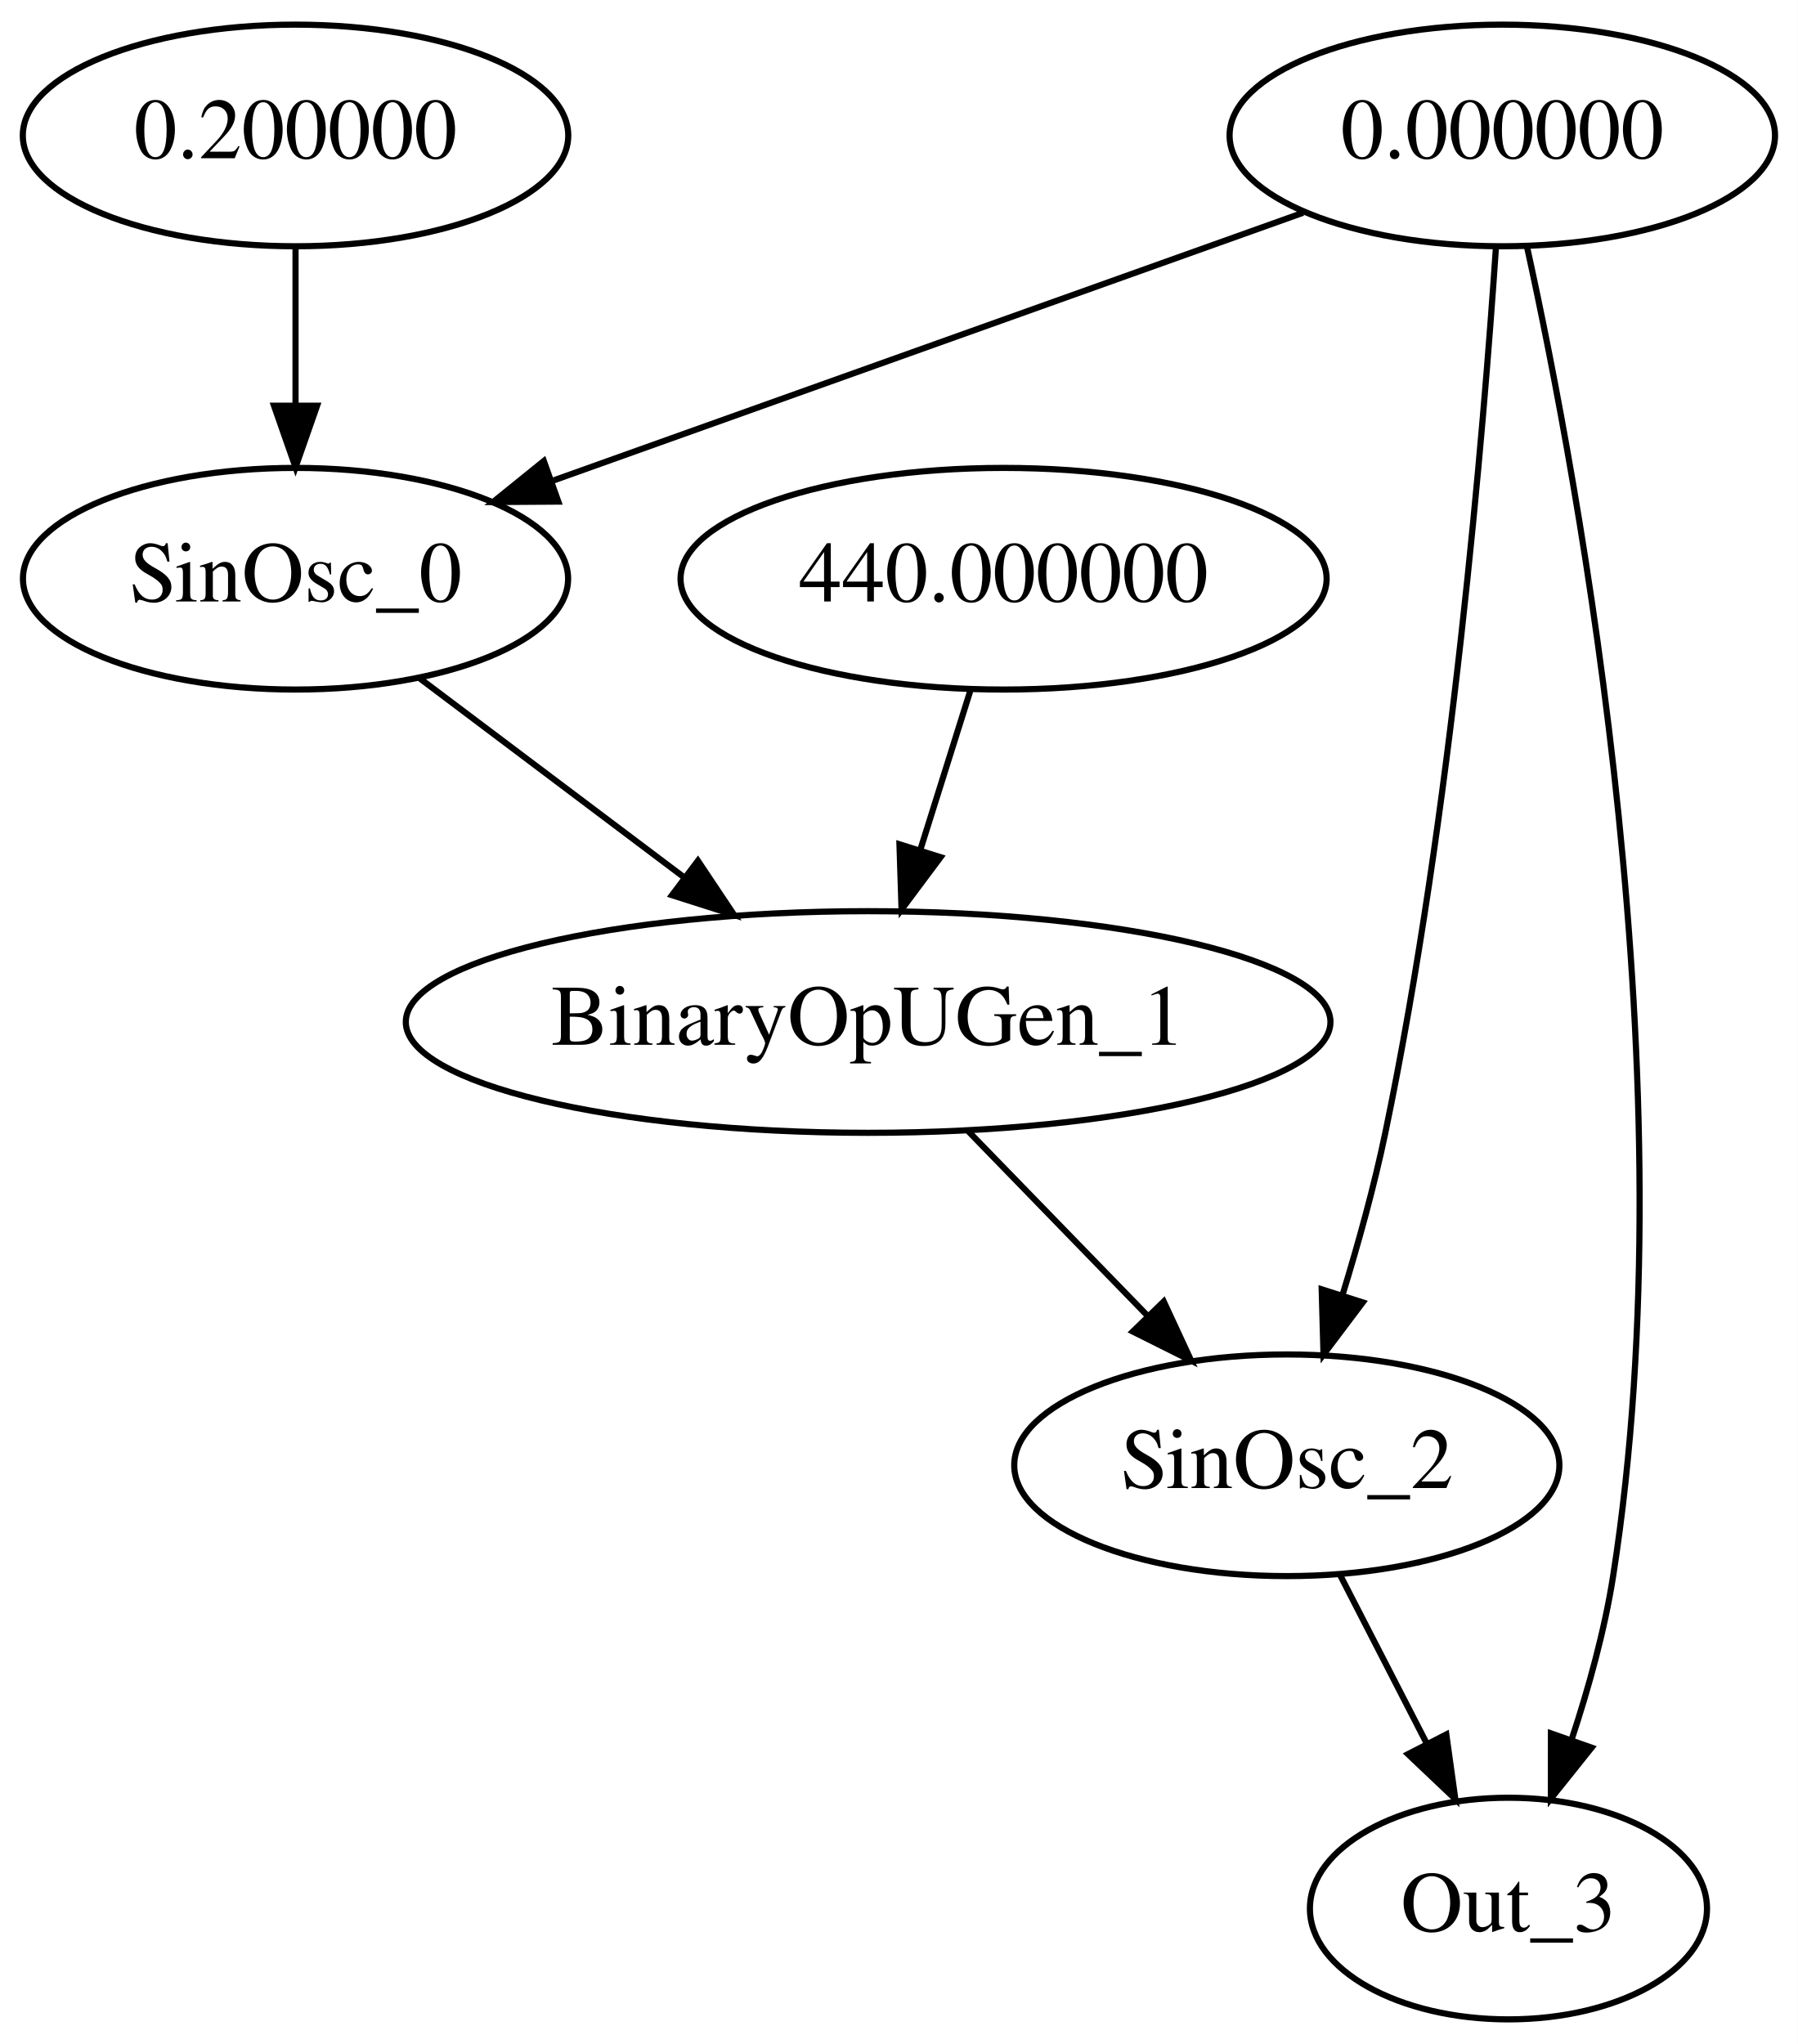
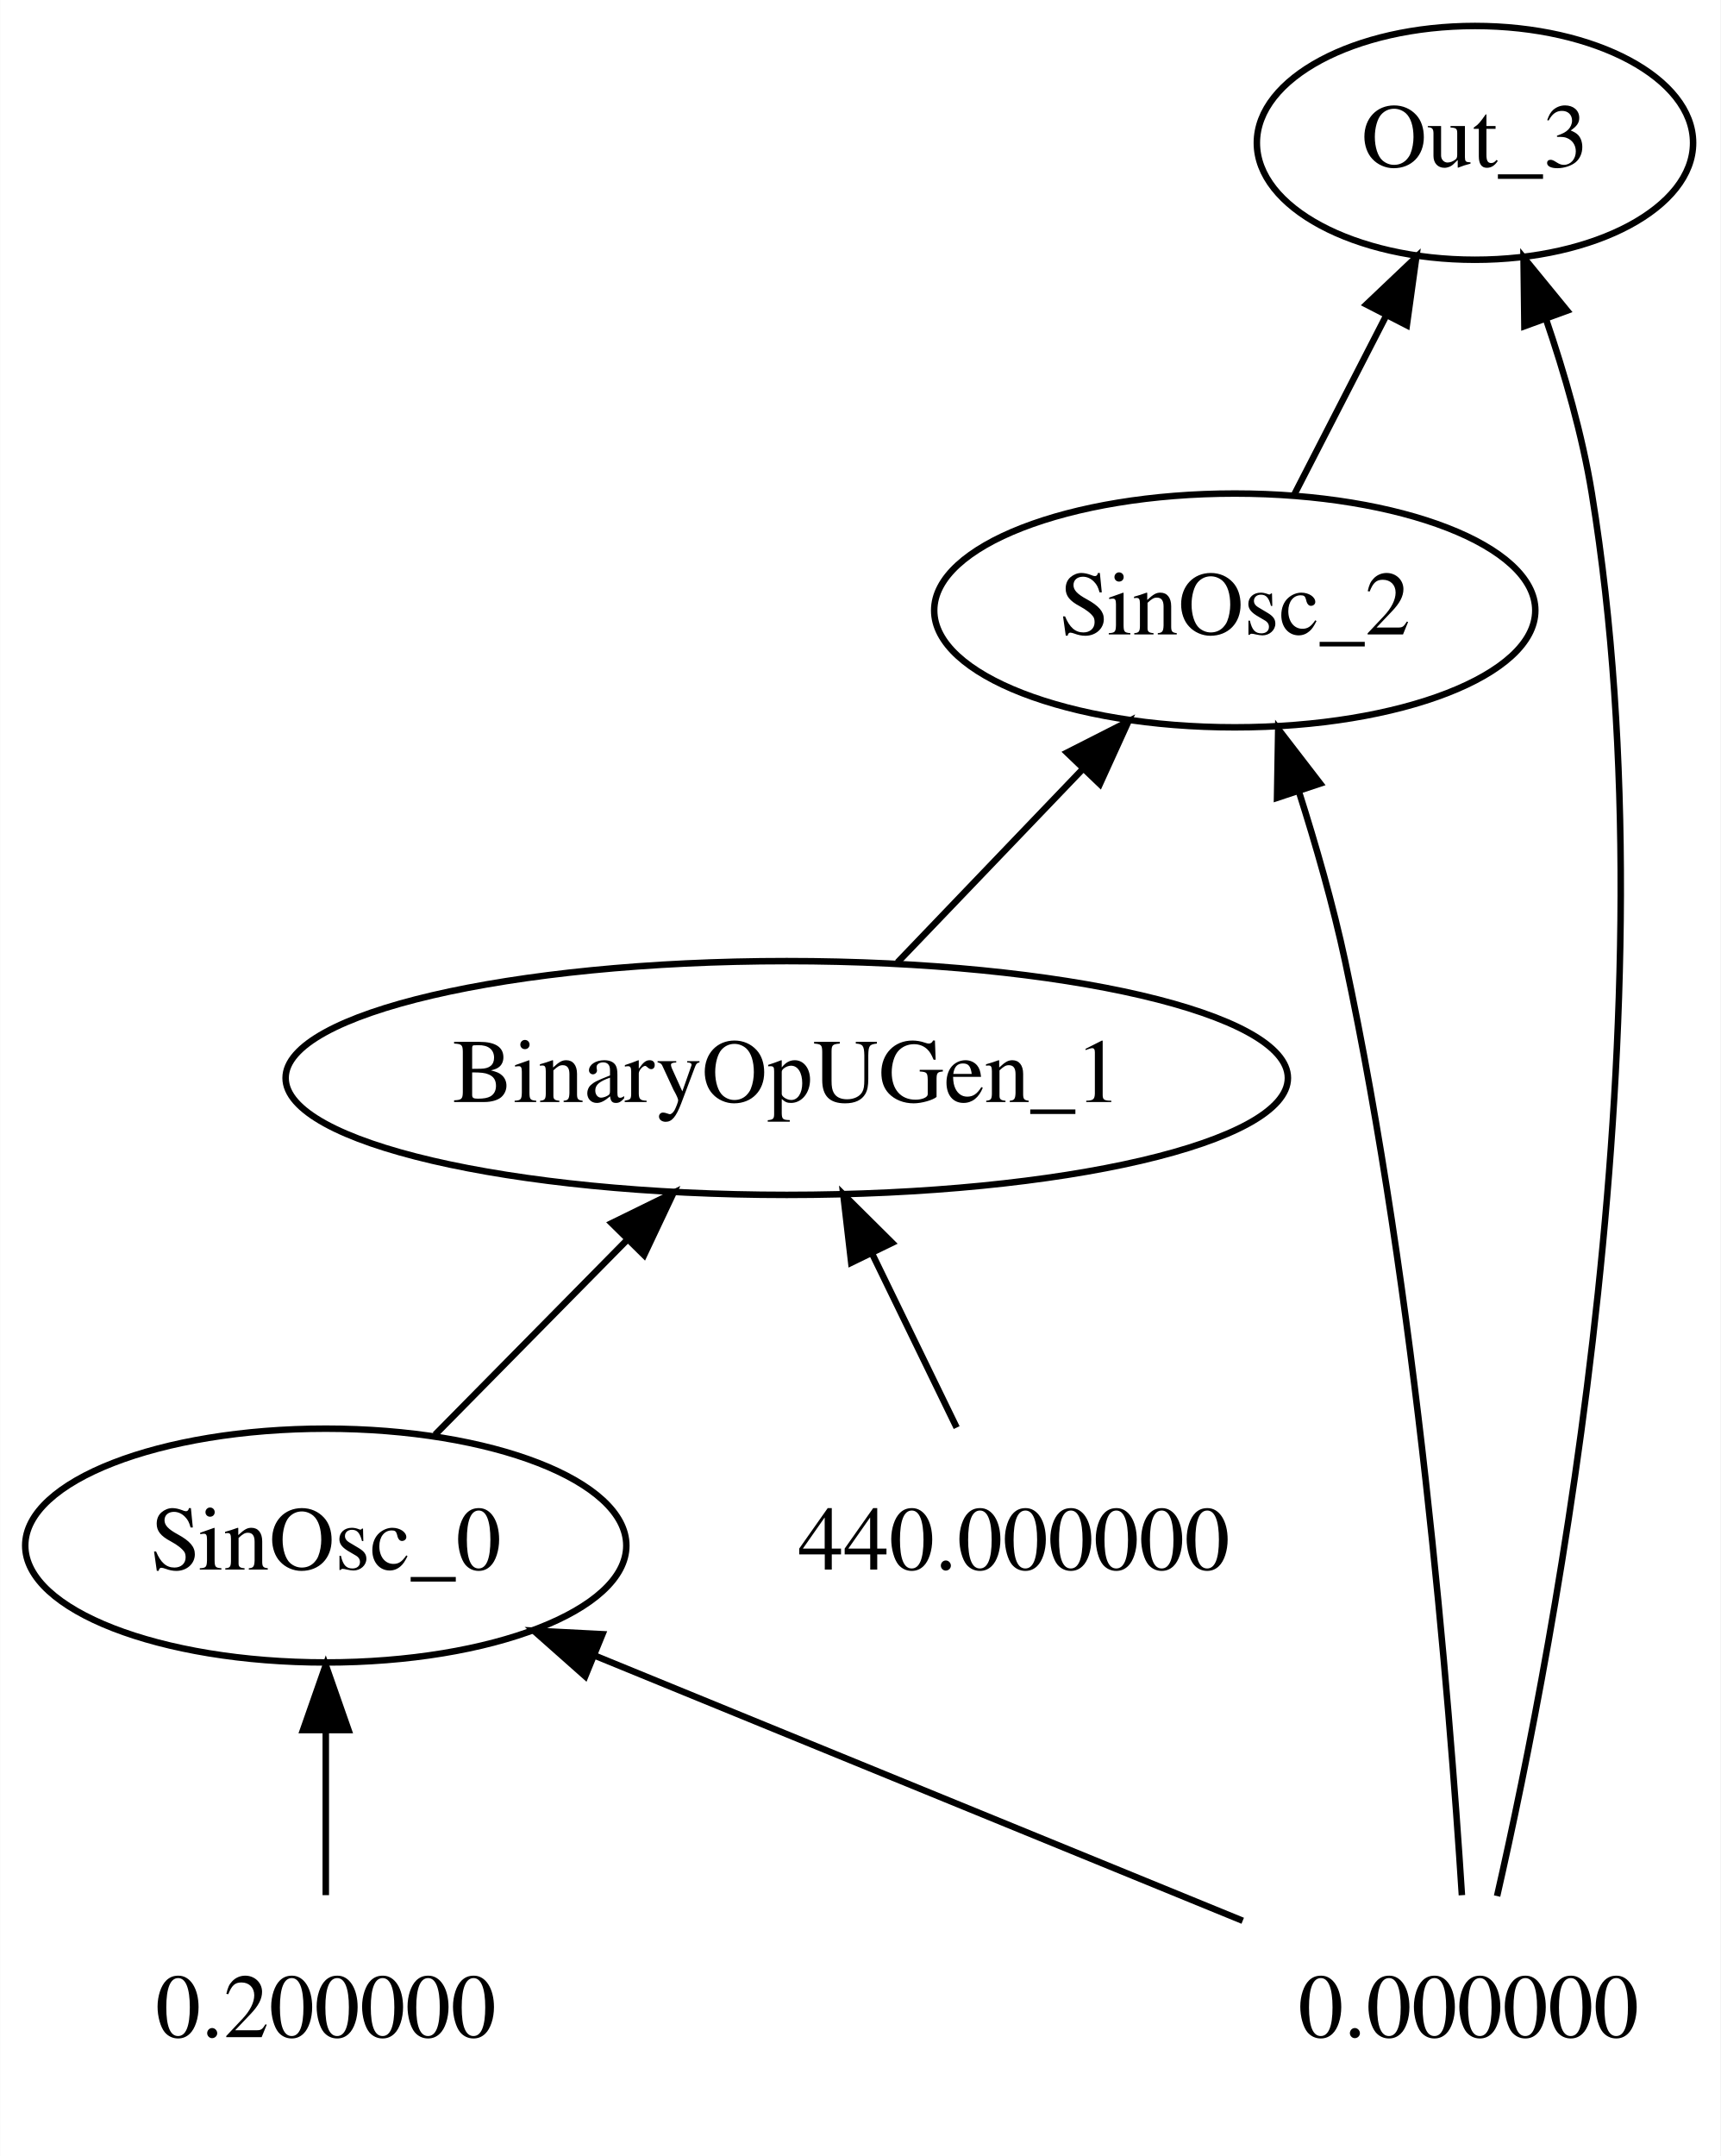
- <svg xmlns="http://www.w3.org/2000/svg" width="292pt" height="332pt" viewBox="0.00 0.00 292.00 332.00">
+ <svg xmlns="http://www.w3.org/2000/svg" width="265pt" height="332pt" viewBox="0.00 0.00 264.94 332.00">
  <g id="graph0" class="graph" transform="scale(1 1) rotate(0) translate(4 328)">
-     <polygon fill="white" stroke="none" points="-4,4 -4,-328 288,-328 288,4 -4,4" />
+     <polygon fill="white" stroke="transparent" points="-4,4 -4,-328 260.943,-328 260.943,4 -4,4" />
    <g id="node1" class="node">
-       <ellipse fill="none" stroke="black" cx="44" cy="-306" rx="44.295" ry="18" />
-       <text text-anchor="middle" x="44" y="-302.3" font-family="Times,serif" font-size="14.00">0.200000</text>
+       <text text-anchor="middle" x="222.146" y="-14.3" font-family="Times,serif" font-size="14.00">0.000000</text>
    </g>
    <g id="node2" class="node">
-       <ellipse fill="none" stroke="black" cx="44" cy="-234" rx="44.271" ry="18" />
-       <text text-anchor="middle" x="44" y="-230.3" font-family="Times,serif" font-size="14.00">SinOsc_0</text>
+       <ellipse fill="none" stroke="black" cx="46.146" cy="-90" rx="46.292" ry="18" />
+       <text text-anchor="middle" x="46.146" y="-86.3" font-family="Times,serif" font-size="14.00">SinOsc_0</text>
    </g>
    <g id="edge1" class="edge">
-       <path fill="none" stroke="black" d="M44,-287.697C44,-279.983 44,-270.712 44,-262.112" />
-       <polygon fill="black" stroke="black" points="47.5,-262.104 44,-252.104 40.5,-262.104 47.5,-262.104" />
+       <path fill="none" stroke="black" d="M187.374,-32.225C158.718,-43.948 118.001,-60.605 87.643,-73.024" />
+       <polygon fill="black" stroke="black" points="86.109,-69.87 78.179,-76.895 88.76,-76.349 86.109,-69.87" />
+     </g>
+     <g id="node6" class="node">
+       <ellipse fill="none" stroke="black" cx="186.146" cy="-234" rx="46.292" ry="18" />
+       <text text-anchor="middle" x="186.146" y="-230.3" font-family="Times,serif" font-size="14.00">SinOsc_2</text>
+     </g>
+     <g id="edge5" class="edge">
+       <path fill="none" stroke="black" d="M221.134,-36.161C219.205,-66.315 214.171,-128.496 203.146,-180 201.303,-188.609 198.668,-197.805 196.022,-206.123" />
+       <polygon fill="black" stroke="black" points="192.66,-205.142 192.84,-215.736 199.305,-207.342 192.66,-205.142" />
+     </g>
+     <g id="node7" class="node">
+       <ellipse fill="none" stroke="black" cx="223.146" cy="-306" rx="33.595" ry="18" />
+       <text text-anchor="middle" x="223.146" y="-302.3" font-family="Times,serif" font-size="14.00">Out_3</text>
+     </g>
+     <g id="edge8" class="edge">
+       <path fill="none" stroke="black" d="M226.552,-36.026C235.544,-75.437 254.106,-172.139 241.146,-252 239.69,-260.974 236.955,-270.472 234.05,-278.959" />
+       <polygon fill="black" stroke="black" points="230.758,-277.77 230.626,-288.364 237.335,-280.165 230.758,-277.77" />
+     </g>
+     <g id="node5" class="node">
+       <ellipse fill="none" stroke="black" cx="117.146" cy="-162" rx="77.187" ry="18" />
+       <text text-anchor="middle" x="117.146" y="-158.3" font-family="Times,serif" font-size="14.00">BinaryOpUGen_1</text>
+     </g>
+     <g id="edge4" class="edge">
+       <path fill="none" stroke="black" d="M62.972,-107.063C71.795,-116.01 82.769,-127.139 92.529,-137.036" />
+       <polygon fill="black" stroke="black" points="90.186,-139.645 99.699,-144.308 95.17,-134.73 90.186,-139.645" />
+     </g>
+     <g id="node3" class="node">
+       <text text-anchor="middle" x="46.146" y="-14.3" font-family="Times,serif" font-size="14.00">0.200000</text>
+     </g>
+     <g id="edge2" class="edge">
+       <path fill="none" stroke="black" d="M46.146,-36.169C46.146,-43.869 46.146,-53.026 46.146,-61.583" />
+       <polygon fill="black" stroke="black" points="42.646,-61.587 46.146,-71.587 49.646,-61.587 42.646,-61.587" />
    </g>
    <g id="node4" class="node">
-       <ellipse fill="none" stroke="black" cx="137" cy="-162" rx="75.09" ry="18" />
-       <text text-anchor="middle" x="137" y="-158.3" font-family="Times,serif" font-size="14.00">BinaryOpUGen_1</text>
+       <text text-anchor="middle" x="152.146" y="-86.3" font-family="Times,serif" font-size="14.00">440.000000</text>
    </g>
    <g id="edge3" class="edge">
-       <path fill="none" stroke="black" d="M64.18,-217.811C76.655,-208.421 92.9,-196.194 106.88,-185.671" />
-       <polygon fill="black" stroke="black" points="109.353,-188.19 115.238,-179.38 105.143,-182.598 109.353,-188.19" />
-     </g>
-     <g id="node3" class="node">
-       <ellipse fill="none" stroke="black" cx="240" cy="-306" rx="44.295" ry="18" />
-       <text text-anchor="middle" x="240" y="-302.3" font-family="Times,serif" font-size="14.00">0.000000</text>
-     </g>
-     <g id="edge2" class="edge">
-       <path fill="none" stroke="black" d="M207.635,-293.441C174.34,-281.55 122.341,-262.979 85.919,-249.971" />
-       <polygon fill="black" stroke="black" points="86.682,-246.527 76.088,-246.46 84.328,-253.119 86.682,-246.527" />
-     </g>
-     <g id="node6" class="node">
-       <ellipse fill="none" stroke="black" cx="205" cy="-90" rx="44.271" ry="18" />
-       <text text-anchor="middle" x="205" y="-86.3" font-family="Times,serif" font-size="14.00">SinOsc_2</text>
+       <path fill="none" stroke="black" d="M143.314,-108.169C139.388,-116.245 134.683,-125.924 130.352,-134.833" />
+       <polygon fill="black" stroke="black" points="127.078,-133.563 125.854,-144.087 133.374,-136.623 127.078,-133.563" />
    </g>
    <g id="edge6" class="edge">
-       <path fill="none" stroke="black" d="M238.974,-287.921C236.978,-258.348 231.788,-195.802 221,-144 219.189,-135.303 216.6,-125.978 214.031,-117.612" />
-       <polygon fill="black" stroke="black" points="217.335,-116.452 210.961,-107.989 210.666,-118.58 217.335,-116.452" />
-     </g>
-     <g id="node7" class="node">
-       <ellipse fill="none" stroke="black" cx="241" cy="-18" rx="32.246" ry="18" />
-       <text text-anchor="middle" x="241" y="-14.3" font-family="Times,serif" font-size="14.00">Out_3</text>
+       <path fill="none" stroke="black" d="M134.202,-179.798C142.767,-188.735 153.279,-199.704 162.601,-209.431" />
+       <polygon fill="black" stroke="black" points="160.315,-212.105 169.761,-216.903 165.369,-207.261 160.315,-212.105" />
    </g>
    <g id="edge7" class="edge">
-       <path fill="none" stroke="black" d="M244.008,-287.938C252.501,-249.286 270.543,-152.169 258,-72 256.62,-63.176 254.02,-53.816 251.262,-45.456" />
-       <polygon fill="black" stroke="black" points="254.507,-44.133 247.89,-35.859 247.903,-46.454 254.507,-44.133" />
-     </g>
-     <g id="edge5" class="edge">
-       <path fill="none" stroke="black" d="M153.115,-144.411C161.878,-135.39 172.857,-124.088 182.457,-114.207" />
-       <polygon fill="black" stroke="black" points="185.011,-116.6 189.469,-106.988 179.99,-111.722 185.011,-116.6" />
-     </g>
-     <g id="node5" class="node">
-       <ellipse fill="none" stroke="black" cx="159" cy="-234" rx="52.468" ry="18" />
-       <text text-anchor="middle" x="159" y="-230.3" font-family="Times,serif" font-size="14.00">440.000000</text>
-     </g>
-     <g id="edge4" class="edge">
-       <path fill="none" stroke="black" d="M153.674,-216.055C151.225,-208.261 148.258,-198.822 145.511,-190.079" />
-       <polygon fill="black" stroke="black" points="148.767,-188.766 142.429,-180.275 142.089,-190.865 148.767,-188.766" />
-     </g>
-     <g id="edge8" class="edge">
-       <path fill="none" stroke="black" d="M213.715,-72.055C217.915,-63.887 223.045,-53.912 227.719,-44.824" />
-       <polygon fill="black" stroke="black" points="230.905,-46.283 232.366,-35.789 224.68,-43.081 230.905,-46.283" />
+       <path fill="none" stroke="black" d="M195.292,-251.798C199.549,-260.081 204.702,-270.109 209.412,-279.275" />
+       <polygon fill="black" stroke="black" points="206.421,-281.112 214.105,-288.407 212.647,-277.913 206.421,-281.112" />
    </g>
  </g>
</svg>
